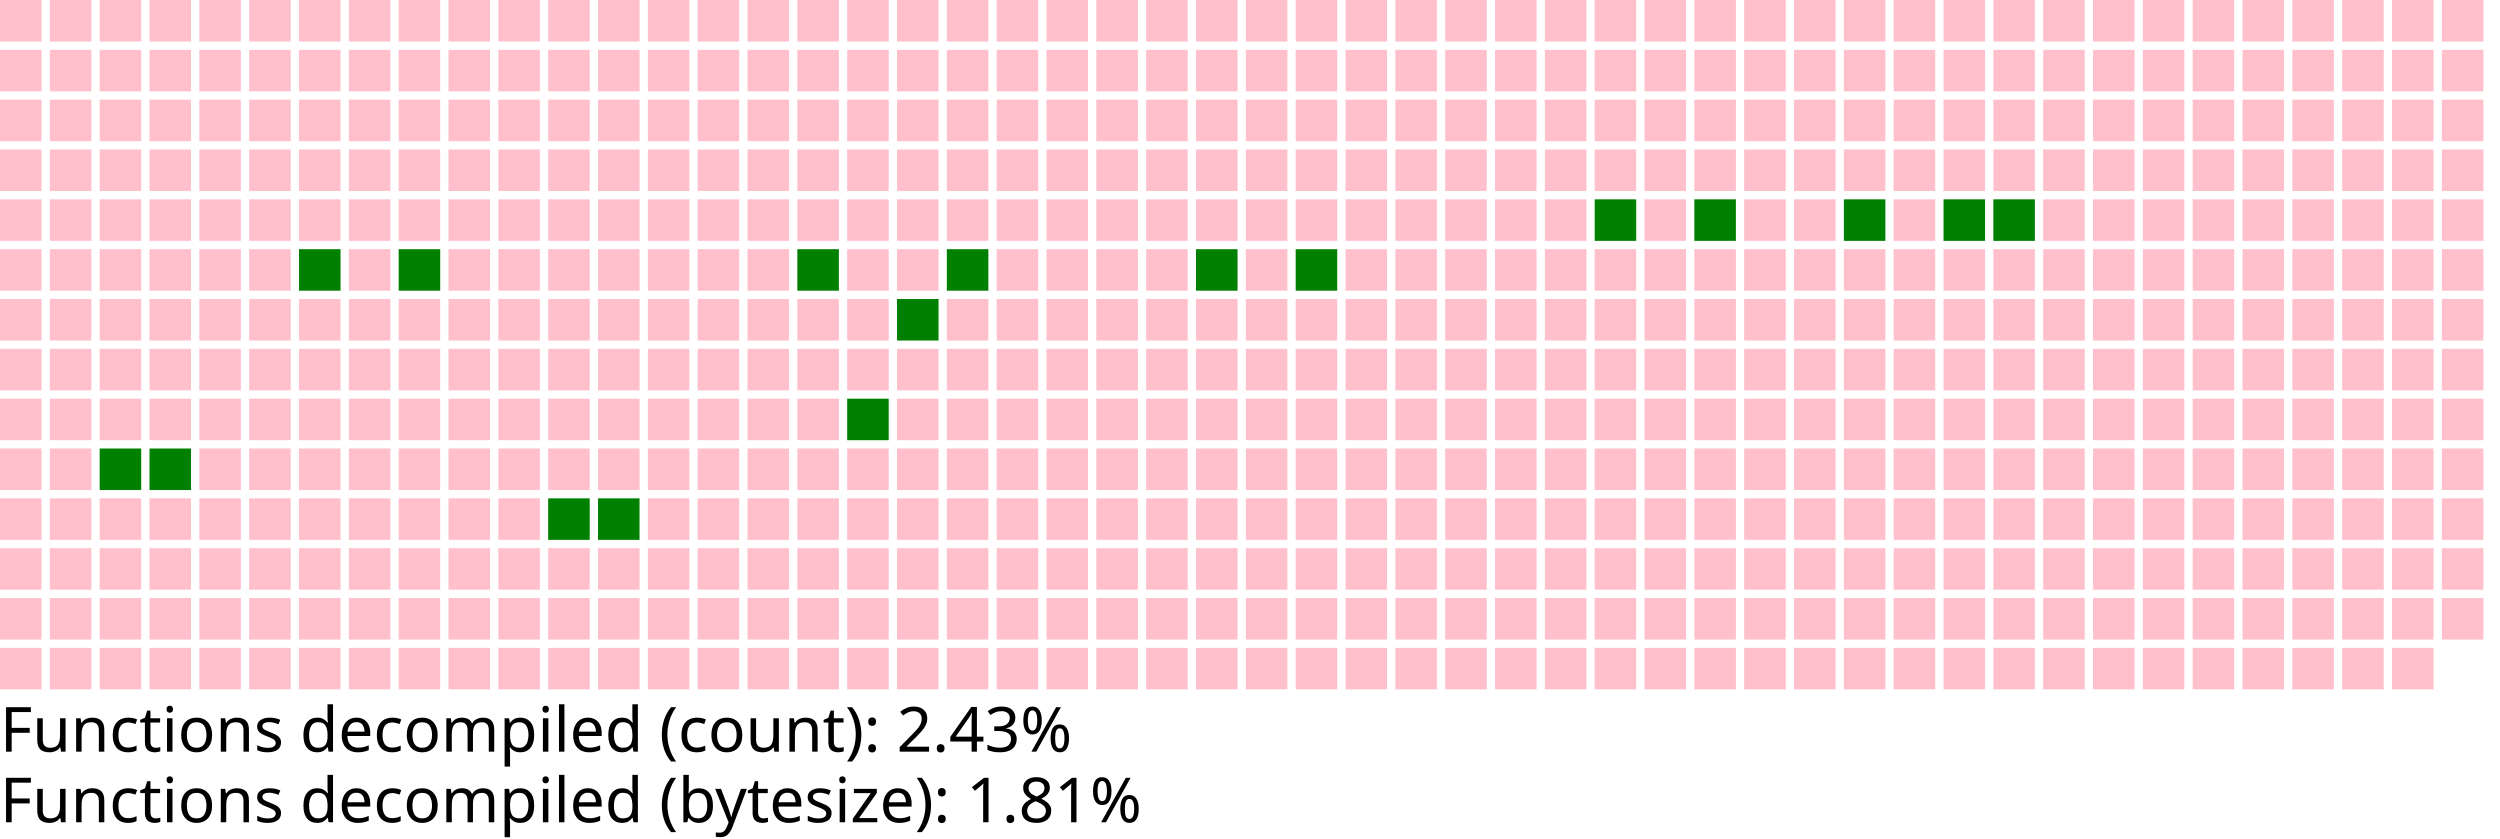
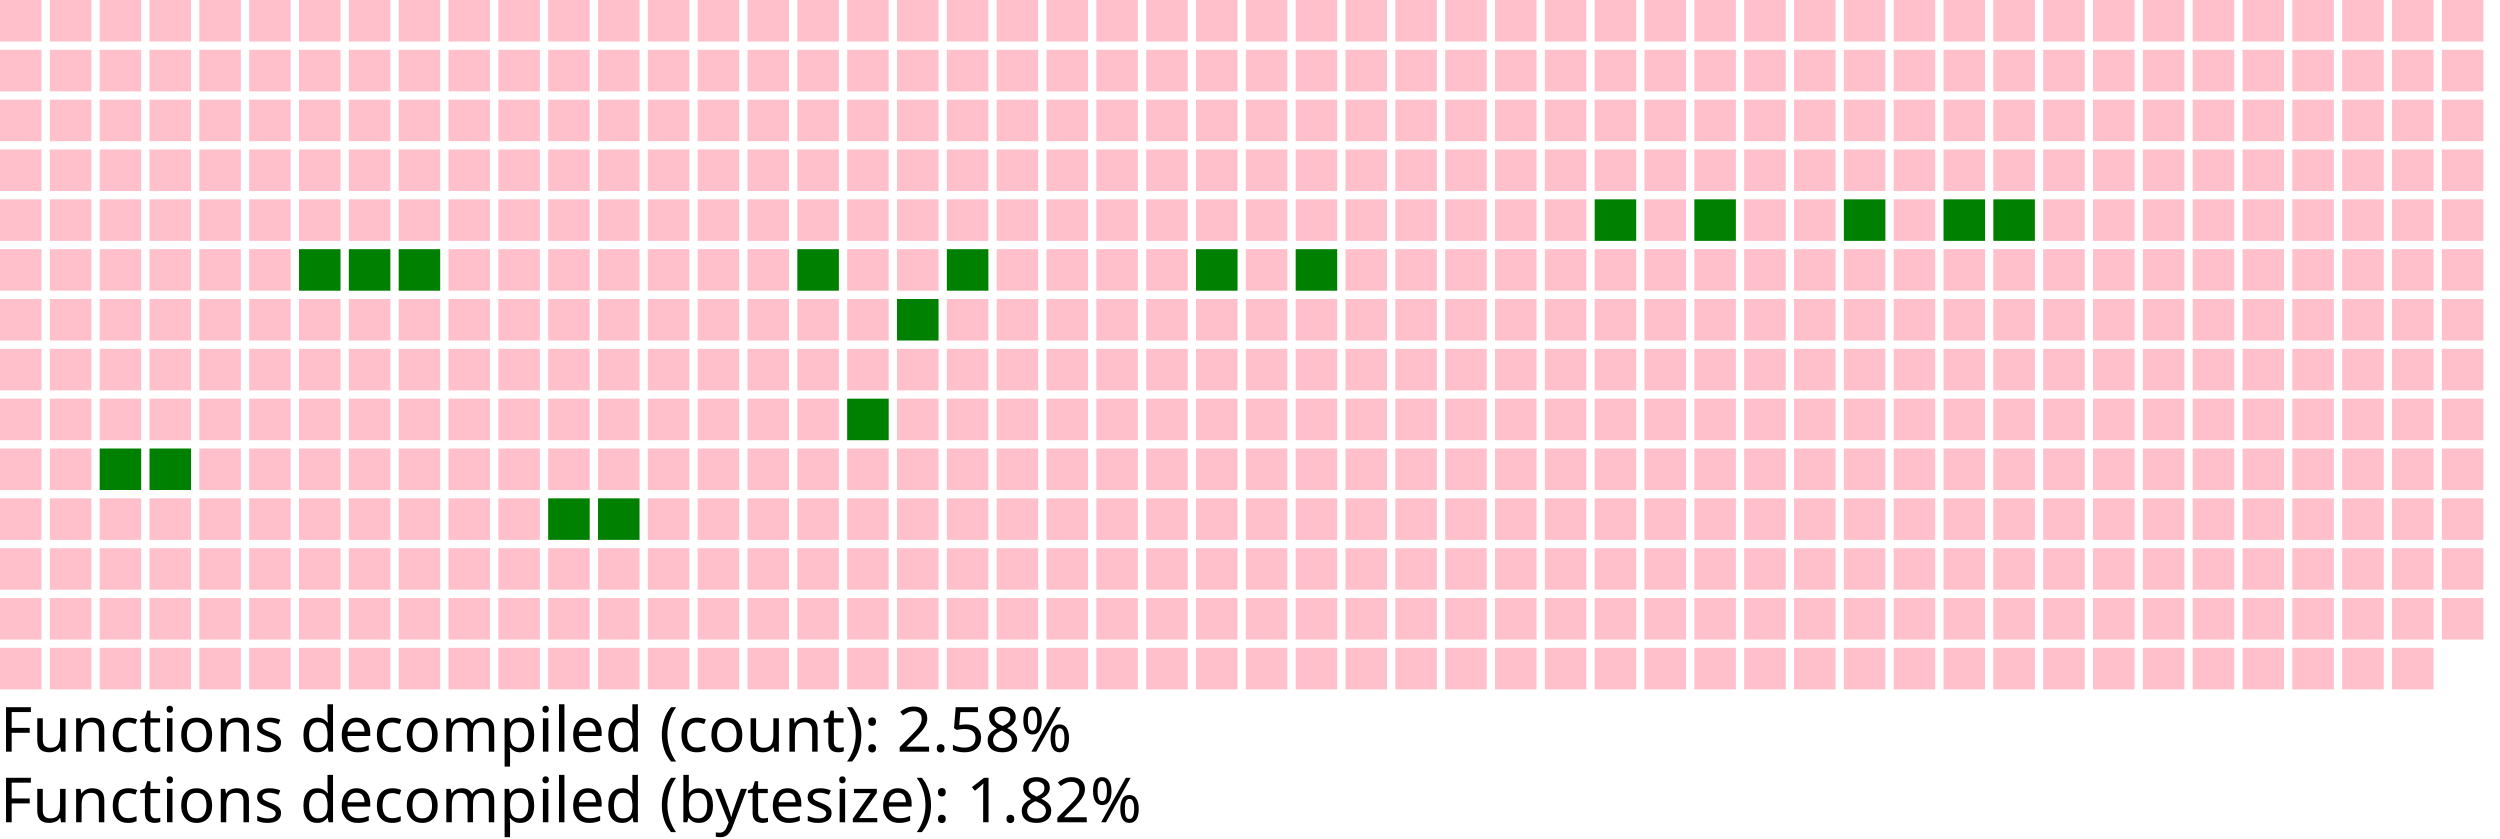
<svg xmlns="http://www.w3.org/2000/svg" version="1.1" width="602" height="202">
  <rect width="10" height="10" x="0" y="0" fill="pink" />
  <rect width="10" height="10" x="12" y="0" fill="pink" />
  <rect width="10" height="10" x="24" y="0" fill="pink" />
  <rect width="10" height="10" x="36" y="0" fill="pink" />
  <rect width="10" height="10" x="48" y="0" fill="pink" />
  <rect width="10" height="10" x="60" y="0" fill="pink" />
  <rect width="10" height="10" x="72" y="0" fill="pink" />
  <rect width="10" height="10" x="84" y="0" fill="pink" />
  <rect width="10" height="10" x="96" y="0" fill="pink" />
  <rect width="10" height="10" x="108" y="0" fill="pink" />
  <rect width="10" height="10" x="120" y="0" fill="pink" />
  <rect width="10" height="10" x="132" y="0" fill="pink" />
  <rect width="10" height="10" x="144" y="0" fill="pink" />
  <rect width="10" height="10" x="156" y="0" fill="pink" />
  <rect width="10" height="10" x="168" y="0" fill="pink" />
  <rect width="10" height="10" x="180" y="0" fill="pink" />
  <rect width="10" height="10" x="192" y="0" fill="pink" />
  <rect width="10" height="10" x="204" y="0" fill="pink" />
  <rect width="10" height="10" x="216" y="0" fill="pink" />
  <rect width="10" height="10" x="228" y="0" fill="pink" />
  <rect width="10" height="10" x="240" y="0" fill="pink" />
  <rect width="10" height="10" x="252" y="0" fill="pink" />
  <rect width="10" height="10" x="264" y="0" fill="pink" />
  <rect width="10" height="10" x="276" y="0" fill="pink" />
  <rect width="10" height="10" x="288" y="0" fill="pink" />
  <rect width="10" height="10" x="300" y="0" fill="pink" />
  <rect width="10" height="10" x="312" y="0" fill="pink" />
  <rect width="10" height="10" x="324" y="0" fill="pink" />
  <rect width="10" height="10" x="336" y="0" fill="pink" />
  <rect width="10" height="10" x="348" y="0" fill="pink" />
  <rect width="10" height="10" x="360" y="0" fill="pink" />
  <rect width="10" height="10" x="372" y="0" fill="pink" />
  <rect width="10" height="10" x="384" y="0" fill="pink" />
  <rect width="10" height="10" x="396" y="0" fill="pink" />
  <rect width="10" height="10" x="408" y="0" fill="pink" />
  <rect width="10" height="10" x="420" y="0" fill="pink" />
  <rect width="10" height="10" x="432" y="0" fill="pink" />
  <rect width="10" height="10" x="444" y="0" fill="pink" />
  <rect width="10" height="10" x="456" y="0" fill="pink" />
  <rect width="10" height="10" x="468" y="0" fill="pink" />
  <rect width="10" height="10" x="480" y="0" fill="pink" />
  <rect width="10" height="10" x="492" y="0" fill="pink" />
  <rect width="10" height="10" x="504" y="0" fill="pink" />
  <rect width="10" height="10" x="516" y="0" fill="pink" />
  <rect width="10" height="10" x="528" y="0" fill="pink" />
  <rect width="10" height="10" x="540" y="0" fill="pink" />
  <rect width="10" height="10" x="552" y="0" fill="pink" />
  <rect width="10" height="10" x="564" y="0" fill="pink" />
  <rect width="10" height="10" x="576" y="0" fill="pink" />
  <rect width="10" height="10" x="588" y="0" fill="pink" />
  <rect width="10" height="10" x="0" y="12" fill="pink" />
  <rect width="10" height="10" x="12" y="12" fill="pink" />
  <rect width="10" height="10" x="24" y="12" fill="pink" />
  <rect width="10" height="10" x="36" y="12" fill="pink" />
  <rect width="10" height="10" x="48" y="12" fill="pink" />
  <rect width="10" height="10" x="60" y="12" fill="pink" />
  <rect width="10" height="10" x="72" y="12" fill="pink" />
  <rect width="10" height="10" x="84" y="12" fill="pink" />
  <rect width="10" height="10" x="96" y="12" fill="pink" />
  <rect width="10" height="10" x="108" y="12" fill="pink" />
  <rect width="10" height="10" x="120" y="12" fill="pink" />
  <rect width="10" height="10" x="132" y="12" fill="pink" />
  <rect width="10" height="10" x="144" y="12" fill="pink" />
  <rect width="10" height="10" x="156" y="12" fill="pink" />
  <rect width="10" height="10" x="168" y="12" fill="pink" />
  <rect width="10" height="10" x="180" y="12" fill="pink" />
  <rect width="10" height="10" x="192" y="12" fill="pink" />
  <rect width="10" height="10" x="204" y="12" fill="pink" />
  <rect width="10" height="10" x="216" y="12" fill="pink" />
  <rect width="10" height="10" x="228" y="12" fill="pink" />
  <rect width="10" height="10" x="240" y="12" fill="pink" />
  <rect width="10" height="10" x="252" y="12" fill="pink" />
  <rect width="10" height="10" x="264" y="12" fill="pink" />
  <rect width="10" height="10" x="276" y="12" fill="pink" />
  <rect width="10" height="10" x="288" y="12" fill="pink" />
  <rect width="10" height="10" x="300" y="12" fill="pink" />
  <rect width="10" height="10" x="312" y="12" fill="pink" />
  <rect width="10" height="10" x="324" y="12" fill="pink" />
  <rect width="10" height="10" x="336" y="12" fill="pink" />
  <rect width="10" height="10" x="348" y="12" fill="pink" />
  <rect width="10" height="10" x="360" y="12" fill="pink" />
  <rect width="10" height="10" x="372" y="12" fill="pink" />
  <rect width="10" height="10" x="384" y="12" fill="pink" />
  <rect width="10" height="10" x="396" y="12" fill="pink" />
  <rect width="10" height="10" x="408" y="12" fill="pink" />
  <rect width="10" height="10" x="420" y="12" fill="pink" />
  <rect width="10" height="10" x="432" y="12" fill="pink" />
  <rect width="10" height="10" x="444" y="12" fill="pink" />
  <rect width="10" height="10" x="456" y="12" fill="pink" />
  <rect width="10" height="10" x="468" y="12" fill="pink" />
  <rect width="10" height="10" x="480" y="12" fill="pink" />
  <rect width="10" height="10" x="492" y="12" fill="pink" />
  <rect width="10" height="10" x="504" y="12" fill="pink" />
  <rect width="10" height="10" x="516" y="12" fill="pink" />
  <rect width="10" height="10" x="528" y="12" fill="pink" />
  <rect width="10" height="10" x="540" y="12" fill="pink" />
  <rect width="10" height="10" x="552" y="12" fill="pink" />
  <rect width="10" height="10" x="564" y="12" fill="pink" />
  <rect width="10" height="10" x="576" y="12" fill="pink" />
  <rect width="10" height="10" x="588" y="12" fill="pink" />
  <rect width="10" height="10" x="0" y="24" fill="pink" />
  <rect width="10" height="10" x="12" y="24" fill="pink" />
  <rect width="10" height="10" x="24" y="24" fill="pink" />
  <rect width="10" height="10" x="36" y="24" fill="pink" />
  <rect width="10" height="10" x="48" y="24" fill="pink" />
  <rect width="10" height="10" x="60" y="24" fill="pink" />
  <rect width="10" height="10" x="72" y="24" fill="pink" />
  <rect width="10" height="10" x="84" y="24" fill="pink" />
  <rect width="10" height="10" x="96" y="24" fill="pink" />
  <rect width="10" height="10" x="108" y="24" fill="pink" />
  <rect width="10" height="10" x="120" y="24" fill="pink" />
  <rect width="10" height="10" x="132" y="24" fill="pink" />
  <rect width="10" height="10" x="144" y="24" fill="pink" />
  <rect width="10" height="10" x="156" y="24" fill="pink" />
  <rect width="10" height="10" x="168" y="24" fill="pink" />
  <rect width="10" height="10" x="180" y="24" fill="pink" />
  <rect width="10" height="10" x="192" y="24" fill="pink" />
  <rect width="10" height="10" x="204" y="24" fill="pink" />
  <rect width="10" height="10" x="216" y="24" fill="pink" />
  <rect width="10" height="10" x="228" y="24" fill="pink" />
  <rect width="10" height="10" x="240" y="24" fill="pink" />
  <rect width="10" height="10" x="252" y="24" fill="pink" />
  <rect width="10" height="10" x="264" y="24" fill="pink" />
  <rect width="10" height="10" x="276" y="24" fill="pink" />
  <rect width="10" height="10" x="288" y="24" fill="pink" />
  <rect width="10" height="10" x="300" y="24" fill="pink" />
  <rect width="10" height="10" x="312" y="24" fill="pink" />
  <rect width="10" height="10" x="324" y="24" fill="pink" />
  <rect width="10" height="10" x="336" y="24" fill="pink" />
  <rect width="10" height="10" x="348" y="24" fill="pink" />
  <rect width="10" height="10" x="360" y="24" fill="pink" />
  <rect width="10" height="10" x="372" y="24" fill="pink" />
  <rect width="10" height="10" x="384" y="24" fill="pink" />
  <rect width="10" height="10" x="396" y="24" fill="pink" />
  <rect width="10" height="10" x="408" y="24" fill="pink" />
  <rect width="10" height="10" x="420" y="24" fill="pink" />
  <rect width="10" height="10" x="432" y="24" fill="pink" />
  <rect width="10" height="10" x="444" y="24" fill="pink" />
  <rect width="10" height="10" x="456" y="24" fill="pink" />
  <rect width="10" height="10" x="468" y="24" fill="pink" />
  <rect width="10" height="10" x="480" y="24" fill="pink" />
  <rect width="10" height="10" x="492" y="24" fill="pink" />
  <rect width="10" height="10" x="504" y="24" fill="pink" />
  <rect width="10" height="10" x="516" y="24" fill="pink" />
  <rect width="10" height="10" x="528" y="24" fill="pink" />
  <rect width="10" height="10" x="540" y="24" fill="pink" />
  <rect width="10" height="10" x="552" y="24" fill="pink" />
  <rect width="10" height="10" x="564" y="24" fill="pink" />
  <rect width="10" height="10" x="576" y="24" fill="pink" />
  <rect width="10" height="10" x="588" y="24" fill="pink" />
  <rect width="10" height="10" x="0" y="36" fill="pink" />
  <rect width="10" height="10" x="12" y="36" fill="pink" />
  <rect width="10" height="10" x="24" y="36" fill="pink" />
  <rect width="10" height="10" x="36" y="36" fill="pink" />
  <rect width="10" height="10" x="48" y="36" fill="pink" />
  <rect width="10" height="10" x="60" y="36" fill="pink" />
  <rect width="10" height="10" x="72" y="36" fill="pink" />
  <rect width="10" height="10" x="84" y="36" fill="pink" />
  <rect width="10" height="10" x="96" y="36" fill="pink" />
  <rect width="10" height="10" x="108" y="36" fill="pink" />
  <rect width="10" height="10" x="120" y="36" fill="pink" />
  <rect width="10" height="10" x="132" y="36" fill="pink" />
  <rect width="10" height="10" x="144" y="36" fill="pink" />
  <rect width="10" height="10" x="156" y="36" fill="pink" />
  <rect width="10" height="10" x="168" y="36" fill="pink" />
  <rect width="10" height="10" x="180" y="36" fill="pink" />
  <rect width="10" height="10" x="192" y="36" fill="pink" />
  <rect width="10" height="10" x="204" y="36" fill="pink" />
  <rect width="10" height="10" x="216" y="36" fill="pink" />
  <rect width="10" height="10" x="228" y="36" fill="pink" />
  <rect width="10" height="10" x="240" y="36" fill="pink" />
  <rect width="10" height="10" x="252" y="36" fill="pink" />
  <rect width="10" height="10" x="264" y="36" fill="pink" />
  <rect width="10" height="10" x="276" y="36" fill="pink" />
  <rect width="10" height="10" x="288" y="36" fill="pink" />
  <rect width="10" height="10" x="300" y="36" fill="pink" />
  <rect width="10" height="10" x="312" y="36" fill="pink" />
  <rect width="10" height="10" x="324" y="36" fill="pink" />
  <rect width="10" height="10" x="336" y="36" fill="pink" />
  <rect width="10" height="10" x="348" y="36" fill="pink" />
  <rect width="10" height="10" x="360" y="36" fill="pink" />
  <rect width="10" height="10" x="372" y="36" fill="pink" />
  <rect width="10" height="10" x="384" y="36" fill="pink" />
  <rect width="10" height="10" x="396" y="36" fill="pink" />
  <rect width="10" height="10" x="408" y="36" fill="pink" />
  <rect width="10" height="10" x="420" y="36" fill="pink" />
  <rect width="10" height="10" x="432" y="36" fill="pink" />
  <rect width="10" height="10" x="444" y="36" fill="pink" />
  <rect width="10" height="10" x="456" y="36" fill="pink" />
  <rect width="10" height="10" x="468" y="36" fill="pink" />
  <rect width="10" height="10" x="480" y="36" fill="pink" />
  <rect width="10" height="10" x="492" y="36" fill="pink" />
  <rect width="10" height="10" x="504" y="36" fill="pink" />
  <rect width="10" height="10" x="516" y="36" fill="pink" />
  <rect width="10" height="10" x="528" y="36" fill="pink" />
  <rect width="10" height="10" x="540" y="36" fill="pink" />
  <rect width="10" height="10" x="552" y="36" fill="pink" />
  <rect width="10" height="10" x="564" y="36" fill="pink" />
  <rect width="10" height="10" x="576" y="36" fill="pink" />
  <rect width="10" height="10" x="588" y="36" fill="pink" />
  <rect width="10" height="10" x="0" y="48" fill="pink" />
  <rect width="10" height="10" x="12" y="48" fill="pink" />
  <rect width="10" height="10" x="24" y="48" fill="pink" />
  <rect width="10" height="10" x="36" y="48" fill="pink" />
  <rect width="10" height="10" x="48" y="48" fill="pink" />
  <rect width="10" height="10" x="60" y="48" fill="pink" />
  <rect width="10" height="10" x="72" y="48" fill="pink" />
  <rect width="10" height="10" x="84" y="48" fill="pink" />
  <rect width="10" height="10" x="96" y="48" fill="pink" />
  <rect width="10" height="10" x="108" y="48" fill="pink" />
  <rect width="10" height="10" x="120" y="48" fill="pink" />
  <rect width="10" height="10" x="132" y="48" fill="pink" />
  <rect width="10" height="10" x="144" y="48" fill="pink" />
  <rect width="10" height="10" x="156" y="48" fill="pink" />
  <rect width="10" height="10" x="168" y="48" fill="pink" />
  <rect width="10" height="10" x="180" y="48" fill="pink" />
  <rect width="10" height="10" x="192" y="48" fill="pink" />
  <rect width="10" height="10" x="204" y="48" fill="pink" />
  <rect width="10" height="10" x="216" y="48" fill="pink" />
  <rect width="10" height="10" x="228" y="48" fill="pink" />
  <rect width="10" height="10" x="240" y="48" fill="pink" />
  <rect width="10" height="10" x="252" y="48" fill="pink" />
  <rect width="10" height="10" x="264" y="48" fill="pink" />
  <rect width="10" height="10" x="276" y="48" fill="pink" />
  <rect width="10" height="10" x="288" y="48" fill="pink" />
  <rect width="10" height="10" x="300" y="48" fill="pink" />
  <rect width="10" height="10" x="312" y="48" fill="pink" />
  <rect width="10" height="10" x="324" y="48" fill="pink" />
  <rect width="10" height="10" x="336" y="48" fill="pink" />
  <rect width="10" height="10" x="348" y="48" fill="pink" />
  <rect width="10" height="10" x="360" y="48" fill="pink" />
  <rect width="10" height="10" x="372" y="48" fill="pink" />
  <rect width="10" height="10" x="384" y="48" fill="green" />
  <rect width="10" height="10" x="396" y="48" fill="pink" />
  <rect width="10" height="10" x="408" y="48" fill="green" />
  <rect width="10" height="10" x="420" y="48" fill="pink" />
  <rect width="10" height="10" x="432" y="48" fill="pink" />
  <rect width="10" height="10" x="444" y="48" fill="green" />
  <rect width="10" height="10" x="456" y="48" fill="pink" />
  <rect width="10" height="10" x="468" y="48" fill="green" />
  <rect width="10" height="10" x="480" y="48" fill="green" />
  <rect width="10" height="10" x="492" y="48" fill="pink" />
  <rect width="10" height="10" x="504" y="48" fill="pink" />
  <rect width="10" height="10" x="516" y="48" fill="pink" />
  <rect width="10" height="10" x="528" y="48" fill="pink" />
  <rect width="10" height="10" x="540" y="48" fill="pink" />
  <rect width="10" height="10" x="552" y="48" fill="pink" />
  <rect width="10" height="10" x="564" y="48" fill="pink" />
  <rect width="10" height="10" x="576" y="48" fill="pink" />
  <rect width="10" height="10" x="588" y="48" fill="pink" />
  <rect width="10" height="10" x="0" y="60" fill="pink" />
  <rect width="10" height="10" x="12" y="60" fill="pink" />
  <rect width="10" height="10" x="24" y="60" fill="pink" />
  <rect width="10" height="10" x="36" y="60" fill="pink" />
  <rect width="10" height="10" x="48" y="60" fill="pink" />
  <rect width="10" height="10" x="60" y="60" fill="pink" />
  <rect width="10" height="10" x="72" y="60" fill="green" />
-   <rect width="10" height="10" x="84" y="60" fill="pink" />
+   <rect width="10" height="10" x="84" y="60" fill="green" />
  <rect width="10" height="10" x="96" y="60" fill="green" />
  <rect width="10" height="10" x="108" y="60" fill="pink" />
  <rect width="10" height="10" x="120" y="60" fill="pink" />
  <rect width="10" height="10" x="132" y="60" fill="pink" />
  <rect width="10" height="10" x="144" y="60" fill="pink" />
  <rect width="10" height="10" x="156" y="60" fill="pink" />
  <rect width="10" height="10" x="168" y="60" fill="pink" />
  <rect width="10" height="10" x="180" y="60" fill="pink" />
  <rect width="10" height="10" x="192" y="60" fill="green" />
  <rect width="10" height="10" x="204" y="60" fill="pink" />
  <rect width="10" height="10" x="216" y="60" fill="pink" />
  <rect width="10" height="10" x="228" y="60" fill="green" />
  <rect width="10" height="10" x="240" y="60" fill="pink" />
  <rect width="10" height="10" x="252" y="60" fill="pink" />
  <rect width="10" height="10" x="264" y="60" fill="pink" />
  <rect width="10" height="10" x="276" y="60" fill="pink" />
  <rect width="10" height="10" x="288" y="60" fill="green" />
  <rect width="10" height="10" x="300" y="60" fill="pink" />
  <rect width="10" height="10" x="312" y="60" fill="green" />
  <rect width="10" height="10" x="324" y="60" fill="pink" />
  <rect width="10" height="10" x="336" y="60" fill="pink" />
  <rect width="10" height="10" x="348" y="60" fill="pink" />
  <rect width="10" height="10" x="360" y="60" fill="pink" />
  <rect width="10" height="10" x="372" y="60" fill="pink" />
  <rect width="10" height="10" x="384" y="60" fill="pink" />
  <rect width="10" height="10" x="396" y="60" fill="pink" />
  <rect width="10" height="10" x="408" y="60" fill="pink" />
  <rect width="10" height="10" x="420" y="60" fill="pink" />
  <rect width="10" height="10" x="432" y="60" fill="pink" />
  <rect width="10" height="10" x="444" y="60" fill="pink" />
  <rect width="10" height="10" x="456" y="60" fill="pink" />
  <rect width="10" height="10" x="468" y="60" fill="pink" />
  <rect width="10" height="10" x="480" y="60" fill="pink" />
  <rect width="10" height="10" x="492" y="60" fill="pink" />
  <rect width="10" height="10" x="504" y="60" fill="pink" />
  <rect width="10" height="10" x="516" y="60" fill="pink" />
  <rect width="10" height="10" x="528" y="60" fill="pink" />
  <rect width="10" height="10" x="540" y="60" fill="pink" />
  <rect width="10" height="10" x="552" y="60" fill="pink" />
  <rect width="10" height="10" x="564" y="60" fill="pink" />
  <rect width="10" height="10" x="576" y="60" fill="pink" />
  <rect width="10" height="10" x="588" y="60" fill="pink" />
  <rect width="10" height="10" x="0" y="72" fill="pink" />
  <rect width="10" height="10" x="12" y="72" fill="pink" />
  <rect width="10" height="10" x="24" y="72" fill="pink" />
  <rect width="10" height="10" x="36" y="72" fill="pink" />
  <rect width="10" height="10" x="48" y="72" fill="pink" />
  <rect width="10" height="10" x="60" y="72" fill="pink" />
  <rect width="10" height="10" x="72" y="72" fill="pink" />
  <rect width="10" height="10" x="84" y="72" fill="pink" />
  <rect width="10" height="10" x="96" y="72" fill="pink" />
  <rect width="10" height="10" x="108" y="72" fill="pink" />
  <rect width="10" height="10" x="120" y="72" fill="pink" />
  <rect width="10" height="10" x="132" y="72" fill="pink" />
  <rect width="10" height="10" x="144" y="72" fill="pink" />
  <rect width="10" height="10" x="156" y="72" fill="pink" />
  <rect width="10" height="10" x="168" y="72" fill="pink" />
  <rect width="10" height="10" x="180" y="72" fill="pink" />
  <rect width="10" height="10" x="192" y="72" fill="pink" />
  <rect width="10" height="10" x="204" y="72" fill="pink" />
  <rect width="10" height="10" x="216" y="72" fill="green" />
  <rect width="10" height="10" x="228" y="72" fill="pink" />
  <rect width="10" height="10" x="240" y="72" fill="pink" />
  <rect width="10" height="10" x="252" y="72" fill="pink" />
  <rect width="10" height="10" x="264" y="72" fill="pink" />
  <rect width="10" height="10" x="276" y="72" fill="pink" />
  <rect width="10" height="10" x="288" y="72" fill="pink" />
  <rect width="10" height="10" x="300" y="72" fill="pink" />
  <rect width="10" height="10" x="312" y="72" fill="pink" />
  <rect width="10" height="10" x="324" y="72" fill="pink" />
  <rect width="10" height="10" x="336" y="72" fill="pink" />
  <rect width="10" height="10" x="348" y="72" fill="pink" />
  <rect width="10" height="10" x="360" y="72" fill="pink" />
  <rect width="10" height="10" x="372" y="72" fill="pink" />
  <rect width="10" height="10" x="384" y="72" fill="pink" />
  <rect width="10" height="10" x="396" y="72" fill="pink" />
  <rect width="10" height="10" x="408" y="72" fill="pink" />
  <rect width="10" height="10" x="420" y="72" fill="pink" />
  <rect width="10" height="10" x="432" y="72" fill="pink" />
  <rect width="10" height="10" x="444" y="72" fill="pink" />
  <rect width="10" height="10" x="456" y="72" fill="pink" />
  <rect width="10" height="10" x="468" y="72" fill="pink" />
  <rect width="10" height="10" x="480" y="72" fill="pink" />
  <rect width="10" height="10" x="492" y="72" fill="pink" />
  <rect width="10" height="10" x="504" y="72" fill="pink" />
  <rect width="10" height="10" x="516" y="72" fill="pink" />
  <rect width="10" height="10" x="528" y="72" fill="pink" />
  <rect width="10" height="10" x="540" y="72" fill="pink" />
  <rect width="10" height="10" x="552" y="72" fill="pink" />
  <rect width="10" height="10" x="564" y="72" fill="pink" />
  <rect width="10" height="10" x="576" y="72" fill="pink" />
  <rect width="10" height="10" x="588" y="72" fill="pink" />
  <rect width="10" height="10" x="0" y="84" fill="pink" />
  <rect width="10" height="10" x="12" y="84" fill="pink" />
  <rect width="10" height="10" x="24" y="84" fill="pink" />
  <rect width="10" height="10" x="36" y="84" fill="pink" />
  <rect width="10" height="10" x="48" y="84" fill="pink" />
  <rect width="10" height="10" x="60" y="84" fill="pink" />
  <rect width="10" height="10" x="72" y="84" fill="pink" />
  <rect width="10" height="10" x="84" y="84" fill="pink" />
  <rect width="10" height="10" x="96" y="84" fill="pink" />
  <rect width="10" height="10" x="108" y="84" fill="pink" />
  <rect width="10" height="10" x="120" y="84" fill="pink" />
  <rect width="10" height="10" x="132" y="84" fill="pink" />
  <rect width="10" height="10" x="144" y="84" fill="pink" />
  <rect width="10" height="10" x="156" y="84" fill="pink" />
  <rect width="10" height="10" x="168" y="84" fill="pink" />
  <rect width="10" height="10" x="180" y="84" fill="pink" />
  <rect width="10" height="10" x="192" y="84" fill="pink" />
  <rect width="10" height="10" x="204" y="84" fill="pink" />
  <rect width="10" height="10" x="216" y="84" fill="pink" />
  <rect width="10" height="10" x="228" y="84" fill="pink" />
  <rect width="10" height="10" x="240" y="84" fill="pink" />
  <rect width="10" height="10" x="252" y="84" fill="pink" />
  <rect width="10" height="10" x="264" y="84" fill="pink" />
  <rect width="10" height="10" x="276" y="84" fill="pink" />
  <rect width="10" height="10" x="288" y="84" fill="pink" />
  <rect width="10" height="10" x="300" y="84" fill="pink" />
  <rect width="10" height="10" x="312" y="84" fill="pink" />
  <rect width="10" height="10" x="324" y="84" fill="pink" />
  <rect width="10" height="10" x="336" y="84" fill="pink" />
  <rect width="10" height="10" x="348" y="84" fill="pink" />
  <rect width="10" height="10" x="360" y="84" fill="pink" />
  <rect width="10" height="10" x="372" y="84" fill="pink" />
  <rect width="10" height="10" x="384" y="84" fill="pink" />
  <rect width="10" height="10" x="396" y="84" fill="pink" />
  <rect width="10" height="10" x="408" y="84" fill="pink" />
  <rect width="10" height="10" x="420" y="84" fill="pink" />
  <rect width="10" height="10" x="432" y="84" fill="pink" />
  <rect width="10" height="10" x="444" y="84" fill="pink" />
  <rect width="10" height="10" x="456" y="84" fill="pink" />
  <rect width="10" height="10" x="468" y="84" fill="pink" />
  <rect width="10" height="10" x="480" y="84" fill="pink" />
  <rect width="10" height="10" x="492" y="84" fill="pink" />
  <rect width="10" height="10" x="504" y="84" fill="pink" />
  <rect width="10" height="10" x="516" y="84" fill="pink" />
  <rect width="10" height="10" x="528" y="84" fill="pink" />
  <rect width="10" height="10" x="540" y="84" fill="pink" />
  <rect width="10" height="10" x="552" y="84" fill="pink" />
  <rect width="10" height="10" x="564" y="84" fill="pink" />
  <rect width="10" height="10" x="576" y="84" fill="pink" />
  <rect width="10" height="10" x="588" y="84" fill="pink" />
  <rect width="10" height="10" x="0" y="96" fill="pink" />
  <rect width="10" height="10" x="12" y="96" fill="pink" />
  <rect width="10" height="10" x="24" y="96" fill="pink" />
  <rect width="10" height="10" x="36" y="96" fill="pink" />
  <rect width="10" height="10" x="48" y="96" fill="pink" />
  <rect width="10" height="10" x="60" y="96" fill="pink" />
  <rect width="10" height="10" x="72" y="96" fill="pink" />
  <rect width="10" height="10" x="84" y="96" fill="pink" />
  <rect width="10" height="10" x="96" y="96" fill="pink" />
  <rect width="10" height="10" x="108" y="96" fill="pink" />
  <rect width="10" height="10" x="120" y="96" fill="pink" />
  <rect width="10" height="10" x="132" y="96" fill="pink" />
  <rect width="10" height="10" x="144" y="96" fill="pink" />
  <rect width="10" height="10" x="156" y="96" fill="pink" />
  <rect width="10" height="10" x="168" y="96" fill="pink" />
  <rect width="10" height="10" x="180" y="96" fill="pink" />
  <rect width="10" height="10" x="192" y="96" fill="pink" />
  <rect width="10" height="10" x="204" y="96" fill="green" />
  <rect width="10" height="10" x="216" y="96" fill="pink" />
  <rect width="10" height="10" x="228" y="96" fill="pink" />
  <rect width="10" height="10" x="240" y="96" fill="pink" />
  <rect width="10" height="10" x="252" y="96" fill="pink" />
  <rect width="10" height="10" x="264" y="96" fill="pink" />
  <rect width="10" height="10" x="276" y="96" fill="pink" />
  <rect width="10" height="10" x="288" y="96" fill="pink" />
  <rect width="10" height="10" x="300" y="96" fill="pink" />
  <rect width="10" height="10" x="312" y="96" fill="pink" />
  <rect width="10" height="10" x="324" y="96" fill="pink" />
  <rect width="10" height="10" x="336" y="96" fill="pink" />
  <rect width="10" height="10" x="348" y="96" fill="pink" />
  <rect width="10" height="10" x="360" y="96" fill="pink" />
  <rect width="10" height="10" x="372" y="96" fill="pink" />
  <rect width="10" height="10" x="384" y="96" fill="pink" />
  <rect width="10" height="10" x="396" y="96" fill="pink" />
  <rect width="10" height="10" x="408" y="96" fill="pink" />
  <rect width="10" height="10" x="420" y="96" fill="pink" />
  <rect width="10" height="10" x="432" y="96" fill="pink" />
  <rect width="10" height="10" x="444" y="96" fill="pink" />
  <rect width="10" height="10" x="456" y="96" fill="pink" />
  <rect width="10" height="10" x="468" y="96" fill="pink" />
  <rect width="10" height="10" x="480" y="96" fill="pink" />
  <rect width="10" height="10" x="492" y="96" fill="pink" />
  <rect width="10" height="10" x="504" y="96" fill="pink" />
  <rect width="10" height="10" x="516" y="96" fill="pink" />
  <rect width="10" height="10" x="528" y="96" fill="pink" />
  <rect width="10" height="10" x="540" y="96" fill="pink" />
  <rect width="10" height="10" x="552" y="96" fill="pink" />
  <rect width="10" height="10" x="564" y="96" fill="pink" />
  <rect width="10" height="10" x="576" y="96" fill="pink" />
  <rect width="10" height="10" x="588" y="96" fill="pink" />
  <rect width="10" height="10" x="0" y="108" fill="pink" />
  <rect width="10" height="10" x="12" y="108" fill="pink" />
  <rect width="10" height="10" x="24" y="108" fill="green" />
  <rect width="10" height="10" x="36" y="108" fill="green" />
  <rect width="10" height="10" x="48" y="108" fill="pink" />
  <rect width="10" height="10" x="60" y="108" fill="pink" />
  <rect width="10" height="10" x="72" y="108" fill="pink" />
  <rect width="10" height="10" x="84" y="108" fill="pink" />
  <rect width="10" height="10" x="96" y="108" fill="pink" />
  <rect width="10" height="10" x="108" y="108" fill="pink" />
  <rect width="10" height="10" x="120" y="108" fill="pink" />
  <rect width="10" height="10" x="132" y="108" fill="pink" />
  <rect width="10" height="10" x="144" y="108" fill="pink" />
  <rect width="10" height="10" x="156" y="108" fill="pink" />
  <rect width="10" height="10" x="168" y="108" fill="pink" />
  <rect width="10" height="10" x="180" y="108" fill="pink" />
  <rect width="10" height="10" x="192" y="108" fill="pink" />
  <rect width="10" height="10" x="204" y="108" fill="pink" />
  <rect width="10" height="10" x="216" y="108" fill="pink" />
  <rect width="10" height="10" x="228" y="108" fill="pink" />
  <rect width="10" height="10" x="240" y="108" fill="pink" />
  <rect width="10" height="10" x="252" y="108" fill="pink" />
  <rect width="10" height="10" x="264" y="108" fill="pink" />
  <rect width="10" height="10" x="276" y="108" fill="pink" />
  <rect width="10" height="10" x="288" y="108" fill="pink" />
  <rect width="10" height="10" x="300" y="108" fill="pink" />
  <rect width="10" height="10" x="312" y="108" fill="pink" />
  <rect width="10" height="10" x="324" y="108" fill="pink" />
  <rect width="10" height="10" x="336" y="108" fill="pink" />
  <rect width="10" height="10" x="348" y="108" fill="pink" />
  <rect width="10" height="10" x="360" y="108" fill="pink" />
  <rect width="10" height="10" x="372" y="108" fill="pink" />
  <rect width="10" height="10" x="384" y="108" fill="pink" />
  <rect width="10" height="10" x="396" y="108" fill="pink" />
  <rect width="10" height="10" x="408" y="108" fill="pink" />
  <rect width="10" height="10" x="420" y="108" fill="pink" />
  <rect width="10" height="10" x="432" y="108" fill="pink" />
  <rect width="10" height="10" x="444" y="108" fill="pink" />
  <rect width="10" height="10" x="456" y="108" fill="pink" />
  <rect width="10" height="10" x="468" y="108" fill="pink" />
  <rect width="10" height="10" x="480" y="108" fill="pink" />
  <rect width="10" height="10" x="492" y="108" fill="pink" />
  <rect width="10" height="10" x="504" y="108" fill="pink" />
  <rect width="10" height="10" x="516" y="108" fill="pink" />
  <rect width="10" height="10" x="528" y="108" fill="pink" />
  <rect width="10" height="10" x="540" y="108" fill="pink" />
  <rect width="10" height="10" x="552" y="108" fill="pink" />
  <rect width="10" height="10" x="564" y="108" fill="pink" />
  <rect width="10" height="10" x="576" y="108" fill="pink" />
  <rect width="10" height="10" x="588" y="108" fill="pink" />
  <rect width="10" height="10" x="0" y="120" fill="pink" />
  <rect width="10" height="10" x="12" y="120" fill="pink" />
  <rect width="10" height="10" x="24" y="120" fill="pink" />
  <rect width="10" height="10" x="36" y="120" fill="pink" />
  <rect width="10" height="10" x="48" y="120" fill="pink" />
  <rect width="10" height="10" x="60" y="120" fill="pink" />
  <rect width="10" height="10" x="72" y="120" fill="pink" />
  <rect width="10" height="10" x="84" y="120" fill="pink" />
  <rect width="10" height="10" x="96" y="120" fill="pink" />
  <rect width="10" height="10" x="108" y="120" fill="pink" />
  <rect width="10" height="10" x="120" y="120" fill="pink" />
  <rect width="10" height="10" x="132" y="120" fill="green" />
  <rect width="10" height="10" x="144" y="120" fill="green" />
  <rect width="10" height="10" x="156" y="120" fill="pink" />
  <rect width="10" height="10" x="168" y="120" fill="pink" />
  <rect width="10" height="10" x="180" y="120" fill="pink" />
  <rect width="10" height="10" x="192" y="120" fill="pink" />
  <rect width="10" height="10" x="204" y="120" fill="pink" />
  <rect width="10" height="10" x="216" y="120" fill="pink" />
  <rect width="10" height="10" x="228" y="120" fill="pink" />
  <rect width="10" height="10" x="240" y="120" fill="pink" />
  <rect width="10" height="10" x="252" y="120" fill="pink" />
  <rect width="10" height="10" x="264" y="120" fill="pink" />
  <rect width="10" height="10" x="276" y="120" fill="pink" />
  <rect width="10" height="10" x="288" y="120" fill="pink" />
  <rect width="10" height="10" x="300" y="120" fill="pink" />
  <rect width="10" height="10" x="312" y="120" fill="pink" />
  <rect width="10" height="10" x="324" y="120" fill="pink" />
  <rect width="10" height="10" x="336" y="120" fill="pink" />
  <rect width="10" height="10" x="348" y="120" fill="pink" />
  <rect width="10" height="10" x="360" y="120" fill="pink" />
  <rect width="10" height="10" x="372" y="120" fill="pink" />
  <rect width="10" height="10" x="384" y="120" fill="pink" />
  <rect width="10" height="10" x="396" y="120" fill="pink" />
  <rect width="10" height="10" x="408" y="120" fill="pink" />
  <rect width="10" height="10" x="420" y="120" fill="pink" />
  <rect width="10" height="10" x="432" y="120" fill="pink" />
  <rect width="10" height="10" x="444" y="120" fill="pink" />
  <rect width="10" height="10" x="456" y="120" fill="pink" />
  <rect width="10" height="10" x="468" y="120" fill="pink" />
  <rect width="10" height="10" x="480" y="120" fill="pink" />
  <rect width="10" height="10" x="492" y="120" fill="pink" />
  <rect width="10" height="10" x="504" y="120" fill="pink" />
  <rect width="10" height="10" x="516" y="120" fill="pink" />
  <rect width="10" height="10" x="528" y="120" fill="pink" />
  <rect width="10" height="10" x="540" y="120" fill="pink" />
  <rect width="10" height="10" x="552" y="120" fill="pink" />
  <rect width="10" height="10" x="564" y="120" fill="pink" />
  <rect width="10" height="10" x="576" y="120" fill="pink" />
  <rect width="10" height="10" x="588" y="120" fill="pink" />
  <rect width="10" height="10" x="0" y="132" fill="pink" />
  <rect width="10" height="10" x="12" y="132" fill="pink" />
  <rect width="10" height="10" x="24" y="132" fill="pink" />
  <rect width="10" height="10" x="36" y="132" fill="pink" />
  <rect width="10" height="10" x="48" y="132" fill="pink" />
  <rect width="10" height="10" x="60" y="132" fill="pink" />
  <rect width="10" height="10" x="72" y="132" fill="pink" />
  <rect width="10" height="10" x="84" y="132" fill="pink" />
  <rect width="10" height="10" x="96" y="132" fill="pink" />
  <rect width="10" height="10" x="108" y="132" fill="pink" />
  <rect width="10" height="10" x="120" y="132" fill="pink" />
  <rect width="10" height="10" x="132" y="132" fill="pink" />
  <rect width="10" height="10" x="144" y="132" fill="pink" />
  <rect width="10" height="10" x="156" y="132" fill="pink" />
  <rect width="10" height="10" x="168" y="132" fill="pink" />
  <rect width="10" height="10" x="180" y="132" fill="pink" />
  <rect width="10" height="10" x="192" y="132" fill="pink" />
  <rect width="10" height="10" x="204" y="132" fill="pink" />
  <rect width="10" height="10" x="216" y="132" fill="pink" />
  <rect width="10" height="10" x="228" y="132" fill="pink" />
  <rect width="10" height="10" x="240" y="132" fill="pink" />
  <rect width="10" height="10" x="252" y="132" fill="pink" />
  <rect width="10" height="10" x="264" y="132" fill="pink" />
  <rect width="10" height="10" x="276" y="132" fill="pink" />
  <rect width="10" height="10" x="288" y="132" fill="pink" />
  <rect width="10" height="10" x="300" y="132" fill="pink" />
  <rect width="10" height="10" x="312" y="132" fill="pink" />
  <rect width="10" height="10" x="324" y="132" fill="pink" />
  <rect width="10" height="10" x="336" y="132" fill="pink" />
  <rect width="10" height="10" x="348" y="132" fill="pink" />
  <rect width="10" height="10" x="360" y="132" fill="pink" />
  <rect width="10" height="10" x="372" y="132" fill="pink" />
  <rect width="10" height="10" x="384" y="132" fill="pink" />
  <rect width="10" height="10" x="396" y="132" fill="pink" />
  <rect width="10" height="10" x="408" y="132" fill="pink" />
  <rect width="10" height="10" x="420" y="132" fill="pink" />
  <rect width="10" height="10" x="432" y="132" fill="pink" />
  <rect width="10" height="10" x="444" y="132" fill="pink" />
  <rect width="10" height="10" x="456" y="132" fill="pink" />
  <rect width="10" height="10" x="468" y="132" fill="pink" />
  <rect width="10" height="10" x="480" y="132" fill="pink" />
  <rect width="10" height="10" x="492" y="132" fill="pink" />
  <rect width="10" height="10" x="504" y="132" fill="pink" />
  <rect width="10" height="10" x="516" y="132" fill="pink" />
  <rect width="10" height="10" x="528" y="132" fill="pink" />
  <rect width="10" height="10" x="540" y="132" fill="pink" />
  <rect width="10" height="10" x="552" y="132" fill="pink" />
  <rect width="10" height="10" x="564" y="132" fill="pink" />
  <rect width="10" height="10" x="576" y="132" fill="pink" />
  <rect width="10" height="10" x="588" y="132" fill="pink" />
  <rect width="10" height="10" x="0" y="144" fill="pink" />
  <rect width="10" height="10" x="12" y="144" fill="pink" />
  <rect width="10" height="10" x="24" y="144" fill="pink" />
  <rect width="10" height="10" x="36" y="144" fill="pink" />
  <rect width="10" height="10" x="48" y="144" fill="pink" />
  <rect width="10" height="10" x="60" y="144" fill="pink" />
  <rect width="10" height="10" x="72" y="144" fill="pink" />
  <rect width="10" height="10" x="84" y="144" fill="pink" />
  <rect width="10" height="10" x="96" y="144" fill="pink" />
  <rect width="10" height="10" x="108" y="144" fill="pink" />
  <rect width="10" height="10" x="120" y="144" fill="pink" />
  <rect width="10" height="10" x="132" y="144" fill="pink" />
  <rect width="10" height="10" x="144" y="144" fill="pink" />
  <rect width="10" height="10" x="156" y="144" fill="pink" />
  <rect width="10" height="10" x="168" y="144" fill="pink" />
  <rect width="10" height="10" x="180" y="144" fill="pink" />
  <rect width="10" height="10" x="192" y="144" fill="pink" />
  <rect width="10" height="10" x="204" y="144" fill="pink" />
  <rect width="10" height="10" x="216" y="144" fill="pink" />
  <rect width="10" height="10" x="228" y="144" fill="pink" />
  <rect width="10" height="10" x="240" y="144" fill="pink" />
  <rect width="10" height="10" x="252" y="144" fill="pink" />
  <rect width="10" height="10" x="264" y="144" fill="pink" />
  <rect width="10" height="10" x="276" y="144" fill="pink" />
  <rect width="10" height="10" x="288" y="144" fill="pink" />
  <rect width="10" height="10" x="300" y="144" fill="pink" />
  <rect width="10" height="10" x="312" y="144" fill="pink" />
  <rect width="10" height="10" x="324" y="144" fill="pink" />
  <rect width="10" height="10" x="336" y="144" fill="pink" />
  <rect width="10" height="10" x="348" y="144" fill="pink" />
  <rect width="10" height="10" x="360" y="144" fill="pink" />
  <rect width="10" height="10" x="372" y="144" fill="pink" />
  <rect width="10" height="10" x="384" y="144" fill="pink" />
  <rect width="10" height="10" x="396" y="144" fill="pink" />
  <rect width="10" height="10" x="408" y="144" fill="pink" />
  <rect width="10" height="10" x="420" y="144" fill="pink" />
  <rect width="10" height="10" x="432" y="144" fill="pink" />
  <rect width="10" height="10" x="444" y="144" fill="pink" />
  <rect width="10" height="10" x="456" y="144" fill="pink" />
  <rect width="10" height="10" x="468" y="144" fill="pink" />
  <rect width="10" height="10" x="480" y="144" fill="pink" />
  <rect width="10" height="10" x="492" y="144" fill="pink" />
  <rect width="10" height="10" x="504" y="144" fill="pink" />
  <rect width="10" height="10" x="516" y="144" fill="pink" />
  <rect width="10" height="10" x="528" y="144" fill="pink" />
  <rect width="10" height="10" x="540" y="144" fill="pink" />
  <rect width="10" height="10" x="552" y="144" fill="pink" />
  <rect width="10" height="10" x="564" y="144" fill="pink" />
  <rect width="10" height="10" x="576" y="144" fill="pink" />
  <rect width="10" height="10" x="588" y="144" fill="pink" />
  <rect width="10" height="10" x="0" y="156" fill="pink" />
  <rect width="10" height="10" x="12" y="156" fill="pink" />
  <rect width="10" height="10" x="24" y="156" fill="pink" />
  <rect width="10" height="10" x="36" y="156" fill="pink" />
  <rect width="10" height="10" x="48" y="156" fill="pink" />
  <rect width="10" height="10" x="60" y="156" fill="pink" />
  <rect width="10" height="10" x="72" y="156" fill="pink" />
  <rect width="10" height="10" x="84" y="156" fill="pink" />
  <rect width="10" height="10" x="96" y="156" fill="pink" />
  <rect width="10" height="10" x="108" y="156" fill="pink" />
  <rect width="10" height="10" x="120" y="156" fill="pink" />
  <rect width="10" height="10" x="132" y="156" fill="pink" />
  <rect width="10" height="10" x="144" y="156" fill="pink" />
  <rect width="10" height="10" x="156" y="156" fill="pink" />
  <rect width="10" height="10" x="168" y="156" fill="pink" />
  <rect width="10" height="10" x="180" y="156" fill="pink" />
  <rect width="10" height="10" x="192" y="156" fill="pink" />
  <rect width="10" height="10" x="204" y="156" fill="pink" />
  <rect width="10" height="10" x="216" y="156" fill="pink" />
  <rect width="10" height="10" x="228" y="156" fill="pink" />
  <rect width="10" height="10" x="240" y="156" fill="pink" />
  <rect width="10" height="10" x="252" y="156" fill="pink" />
  <rect width="10" height="10" x="264" y="156" fill="pink" />
  <rect width="10" height="10" x="276" y="156" fill="pink" />
  <rect width="10" height="10" x="288" y="156" fill="pink" />
  <rect width="10" height="10" x="300" y="156" fill="pink" />
  <rect width="10" height="10" x="312" y="156" fill="pink" />
  <rect width="10" height="10" x="324" y="156" fill="pink" />
  <rect width="10" height="10" x="336" y="156" fill="pink" />
  <rect width="10" height="10" x="348" y="156" fill="pink" />
  <rect width="10" height="10" x="360" y="156" fill="pink" />
  <rect width="10" height="10" x="372" y="156" fill="pink" />
  <rect width="10" height="10" x="384" y="156" fill="pink" />
  <rect width="10" height="10" x="396" y="156" fill="pink" />
  <rect width="10" height="10" x="408" y="156" fill="pink" />
  <rect width="10" height="10" x="420" y="156" fill="pink" />
  <rect width="10" height="10" x="432" y="156" fill="pink" />
  <rect width="10" height="10" x="444" y="156" fill="pink" />
  <rect width="10" height="10" x="456" y="156" fill="pink" />
  <rect width="10" height="10" x="468" y="156" fill="pink" />
  <rect width="10" height="10" x="480" y="156" fill="pink" />
  <rect width="10" height="10" x="492" y="156" fill="pink" />
  <rect width="10" height="10" x="504" y="156" fill="pink" />
  <rect width="10" height="10" x="516" y="156" fill="pink" />
  <rect width="10" height="10" x="528" y="156" fill="pink" />
  <rect width="10" height="10" x="540" y="156" fill="pink" />
  <rect width="10" height="10" x="552" y="156" fill="pink" />
  <rect width="10" height="10" x="564" y="156" fill="pink" />
  <rect width="10" height="10" x="576" y="156" fill="pink" />
-   <text x="0" y="181" style="font-family: sans-serif; font-size: 15px">Functions decompiled (count): 2.43%</text>
-   <text x="0" y="198" style="font-family: sans-serif; font-size: 15px">Functions decompiled (bytesize): 1.81%</text>
+   <text x="0" y="181" style="font-family: sans-serif; font-size: 15px">Functions decompiled (count): 2.58%</text>
+   <text x="0" y="198" style="font-family: sans-serif; font-size: 15px">Functions decompiled (bytesize): 1.82%</text>
</svg>
